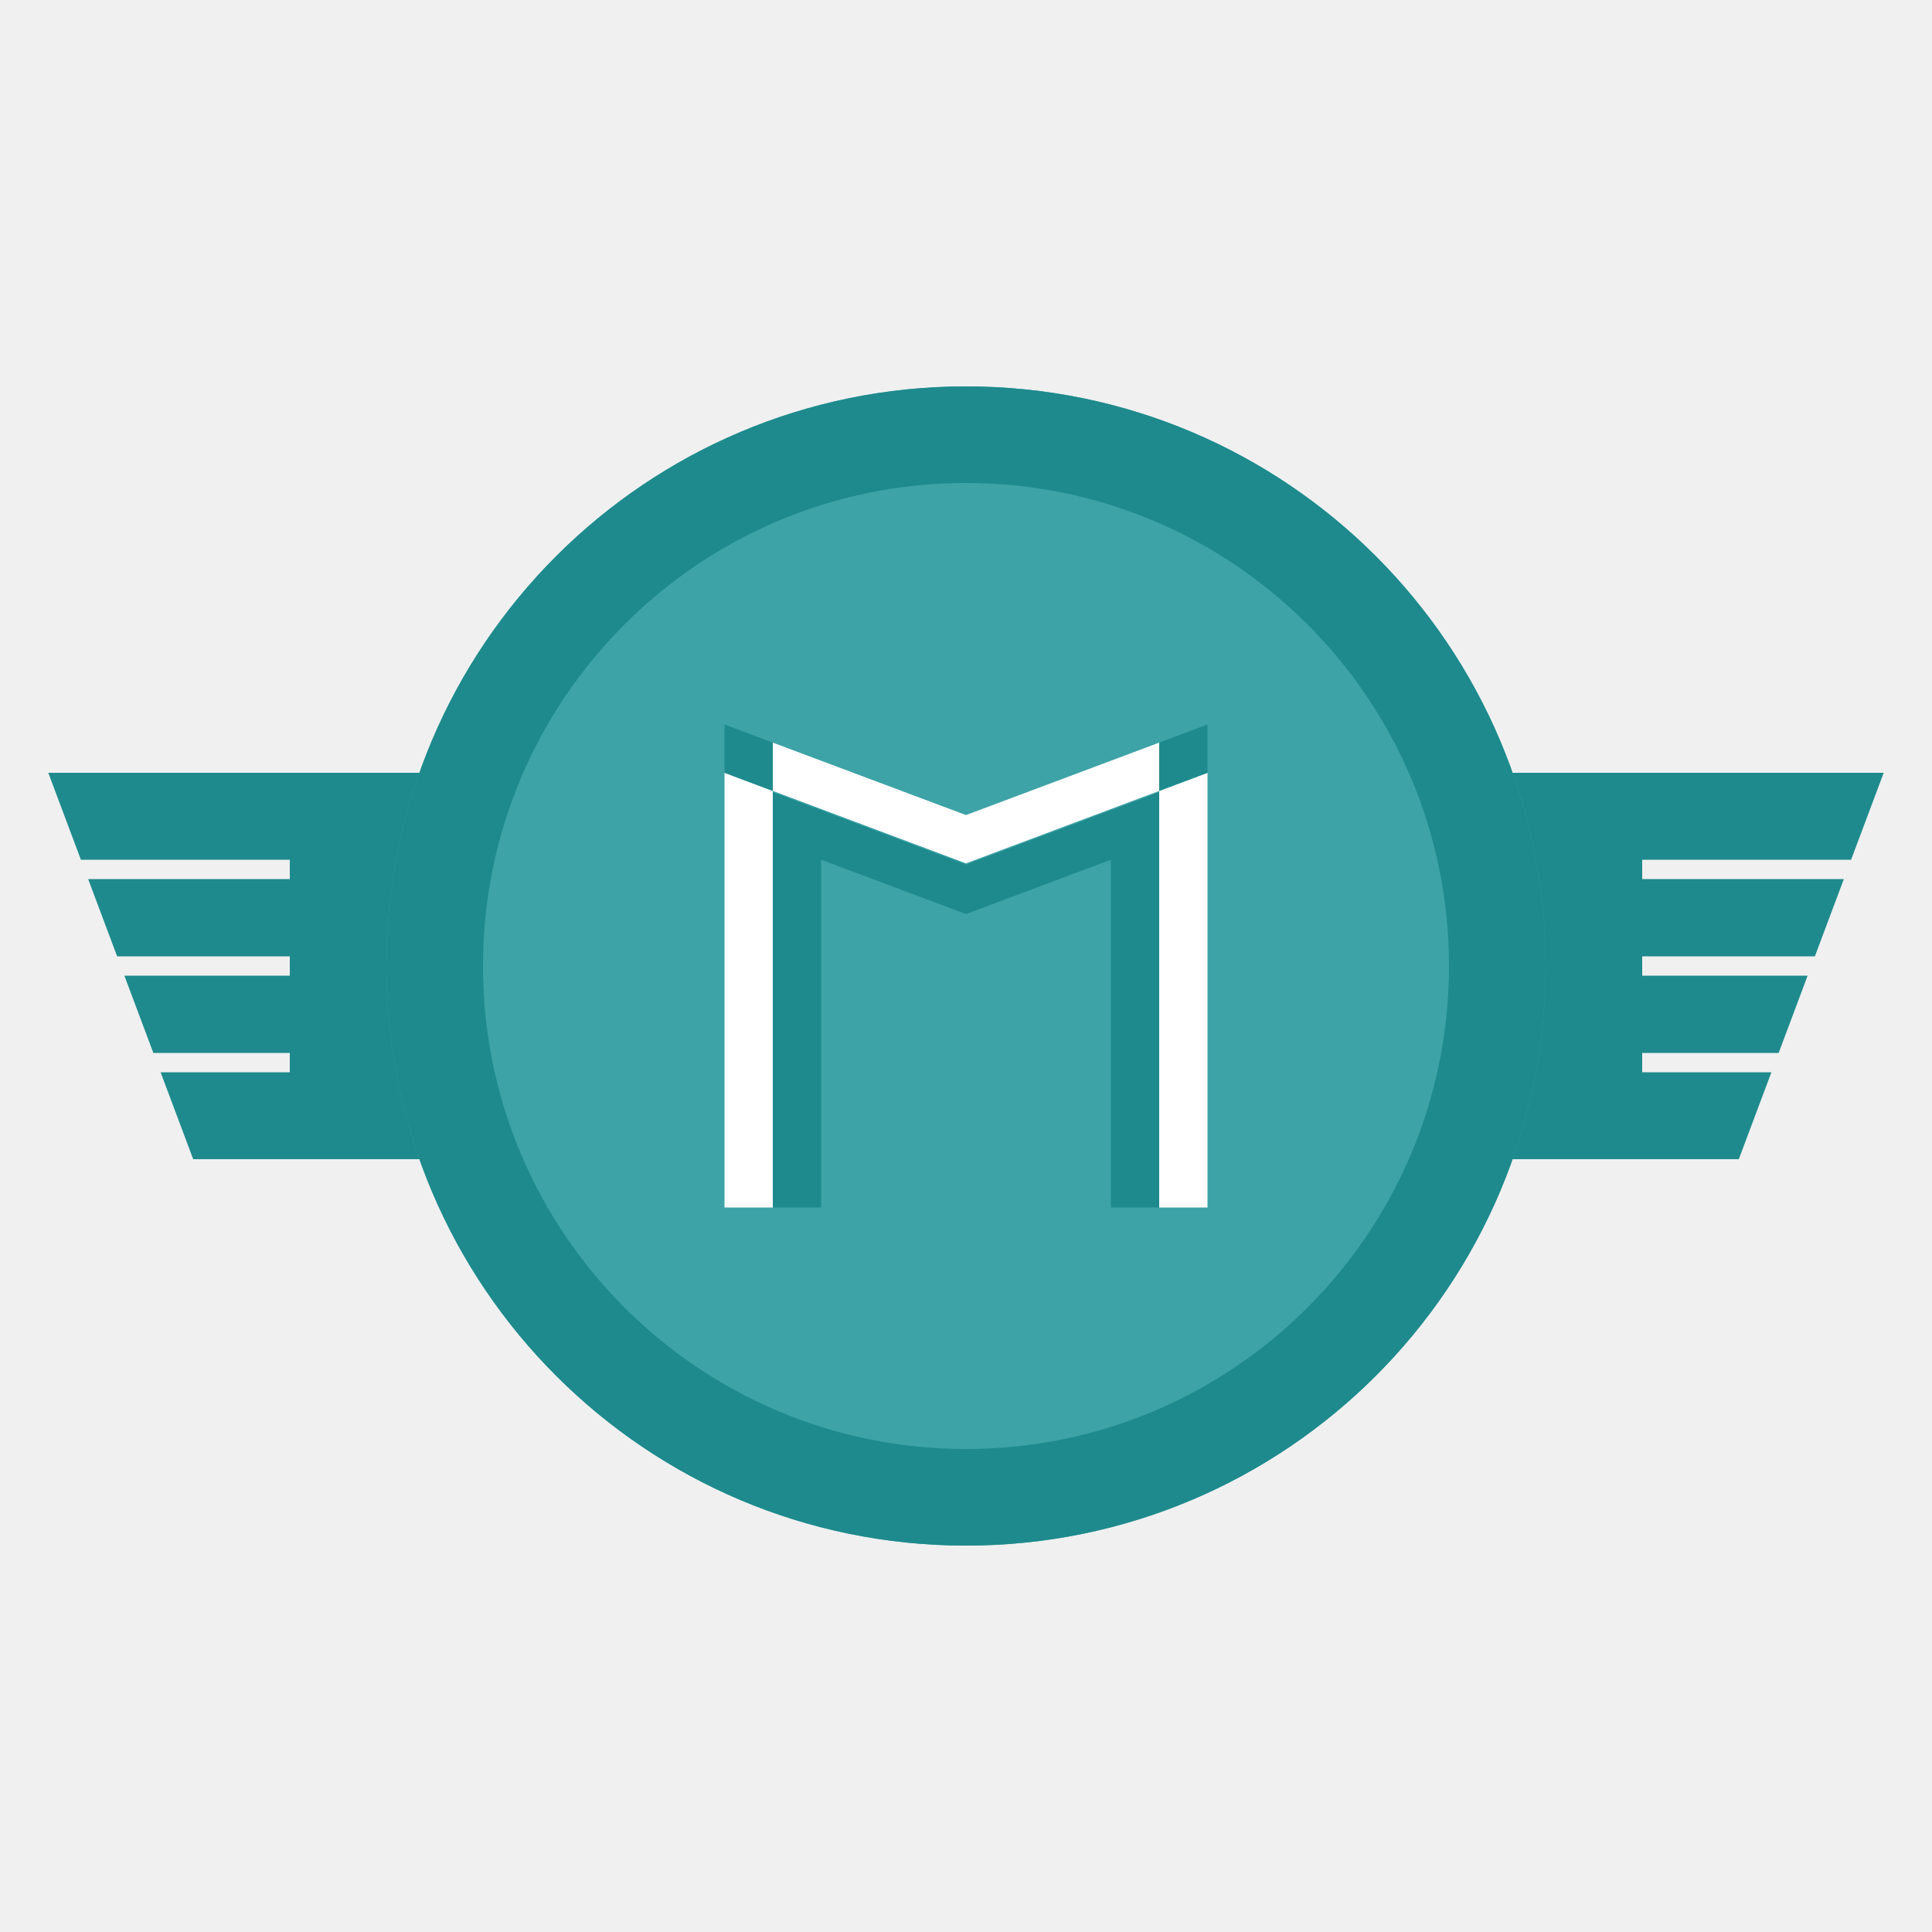
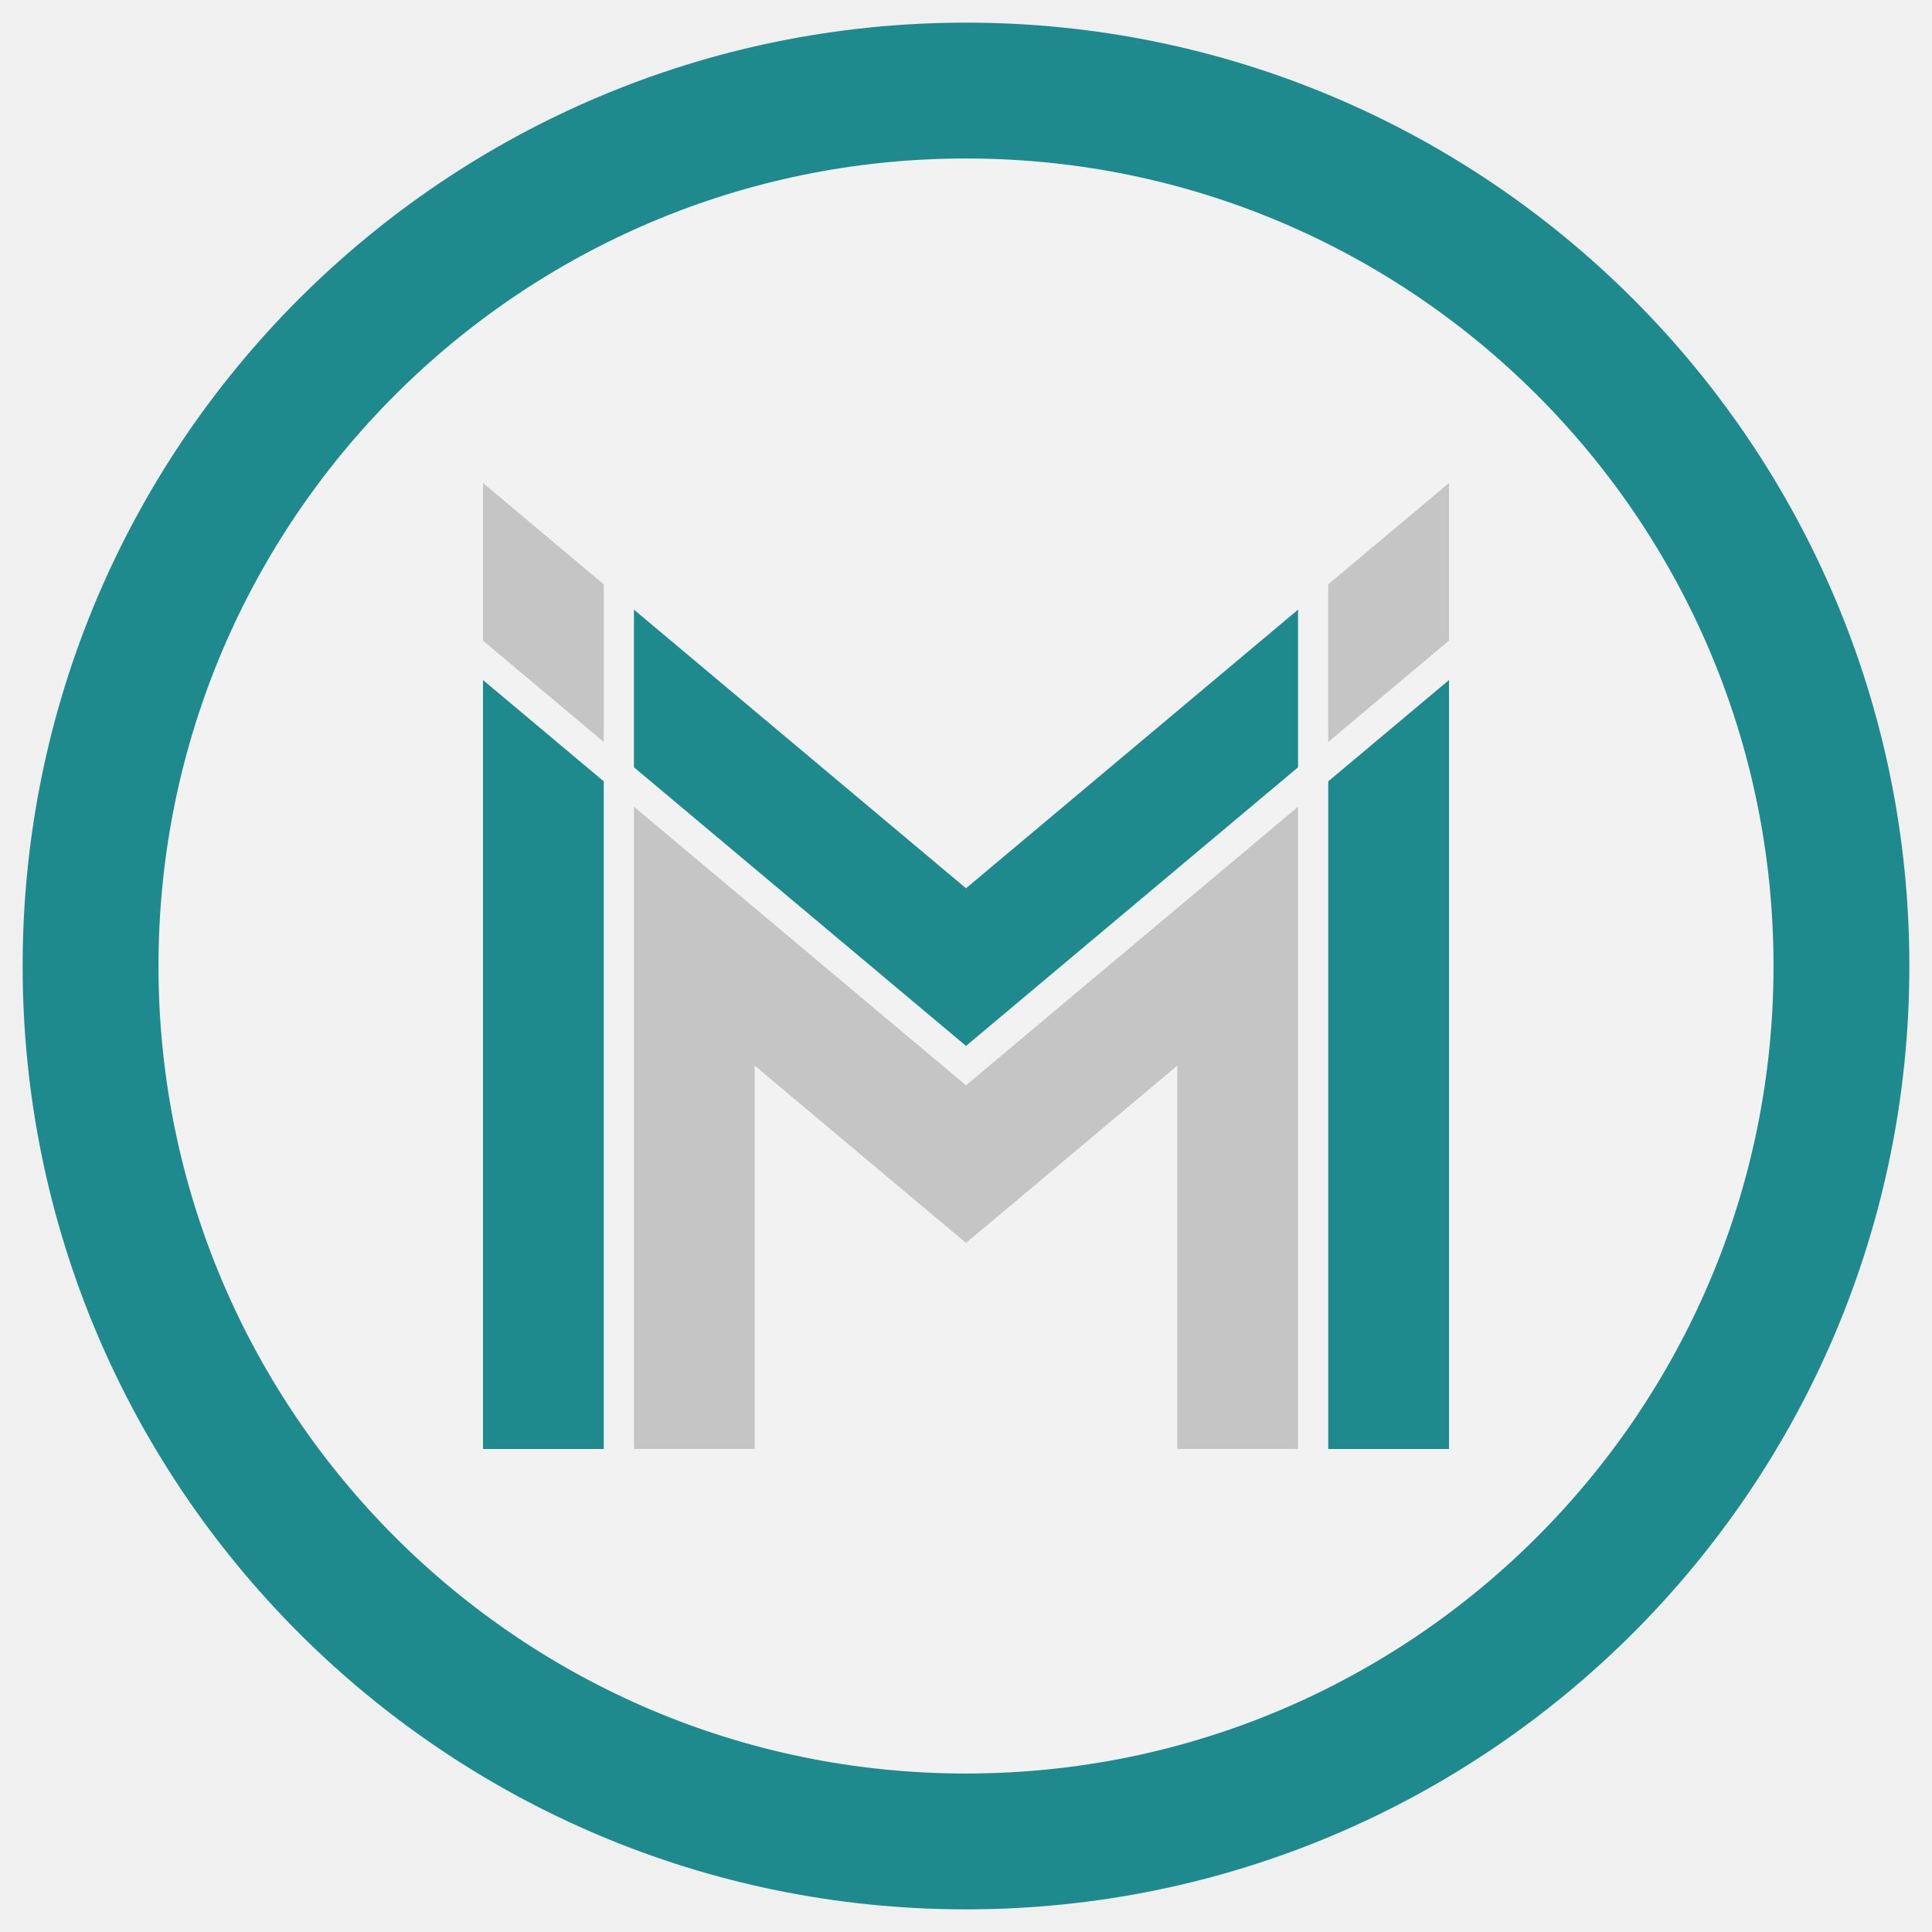
- <svg xmlns="http://www.w3.org/2000/svg" version="1.1" baseProfile="full" width="1000px" height="1000px">
-   <polyline fill="#1e8a8d" points="975,400                                      958.125,445 850,445 850,455 954.375,455                                      939.375,495 850,495 850,505 935.625,505                                      920.625,545 850,545 850,555 916.875,555                                      900,600                                      100,600                                      83.125,555 150,555 150,545 79.375,545                                      64.375,505 150,505 150,495 60.625,495                                      45.625,455 150,455 150,445 41.875,445                                      25,400" />
-   <circle cx="500" cy="500" r="300" fill="#3da3a7" />
-   <polyline fill="#1e8a8d" points="400,625 400,410 500,447.5 600,410 600,625                                      575,625 575,445 500,473.125 425,445 425,625" />
-   <g fill="white">
-     <polyline points="375,625 375,400 400,409.375 400,625" />
-     <polyline points="625,625 625,400 600,409.375 600,625" />
-     <polyline points="400,409.375 500,446.875 600,409.375                           600,384.375 500,421.875 400,384.375" />
+ <svg xmlns="http://www.w3.org/2000/svg" version="1.1" baseProfile="full" width="1024px" height="1024px">
+   <circle cx="512" cy="512" r="464" fill="#f2f2f2" />
+   <circle cx="512" cy="512" r="464" fill="none" stroke="#1e8a8e" stroke-width="72" />
+   <g fill="#1e8a8e">
+     <polyline points="                 256,768                 256,360.433                 320,414.135                 320,768" />
+     <polyline points="                 768,768                 768,360.433                 704,414.135                 704,768" />
+     <polyline points="                 336,406.674                 336,323.128                 512,470.81                 688,323.128                 688,406.674                 512,554.356" />
  </g>
-   <g fill="#1e8a8d">
-     <polyline points="400,409.375 375,400 375,375 400,384.375" />
-     <polyline points="600,409.375 625,400 625,375 600,384.375" />
+   <g fill="#c5c5c5">
+     <polyline points="                 256,256                 320,309.702                 320,393.248                 256,339.546" />
+     <polyline points="                 768,256                 704,309.702                 704,393.248                 768,339.546" />
+     <polyline points="                 400,564.809                 400,768                 336,768                 336,427.561                 512,575.242                 688,427.561                 688,768                 624,768                 624,564.809                 512,658.788" />
  </g>
-   <circle cx="500" cy="500" r="275" fill="none" stroke="#1e8a8d" stroke-width="50" />
</svg>
